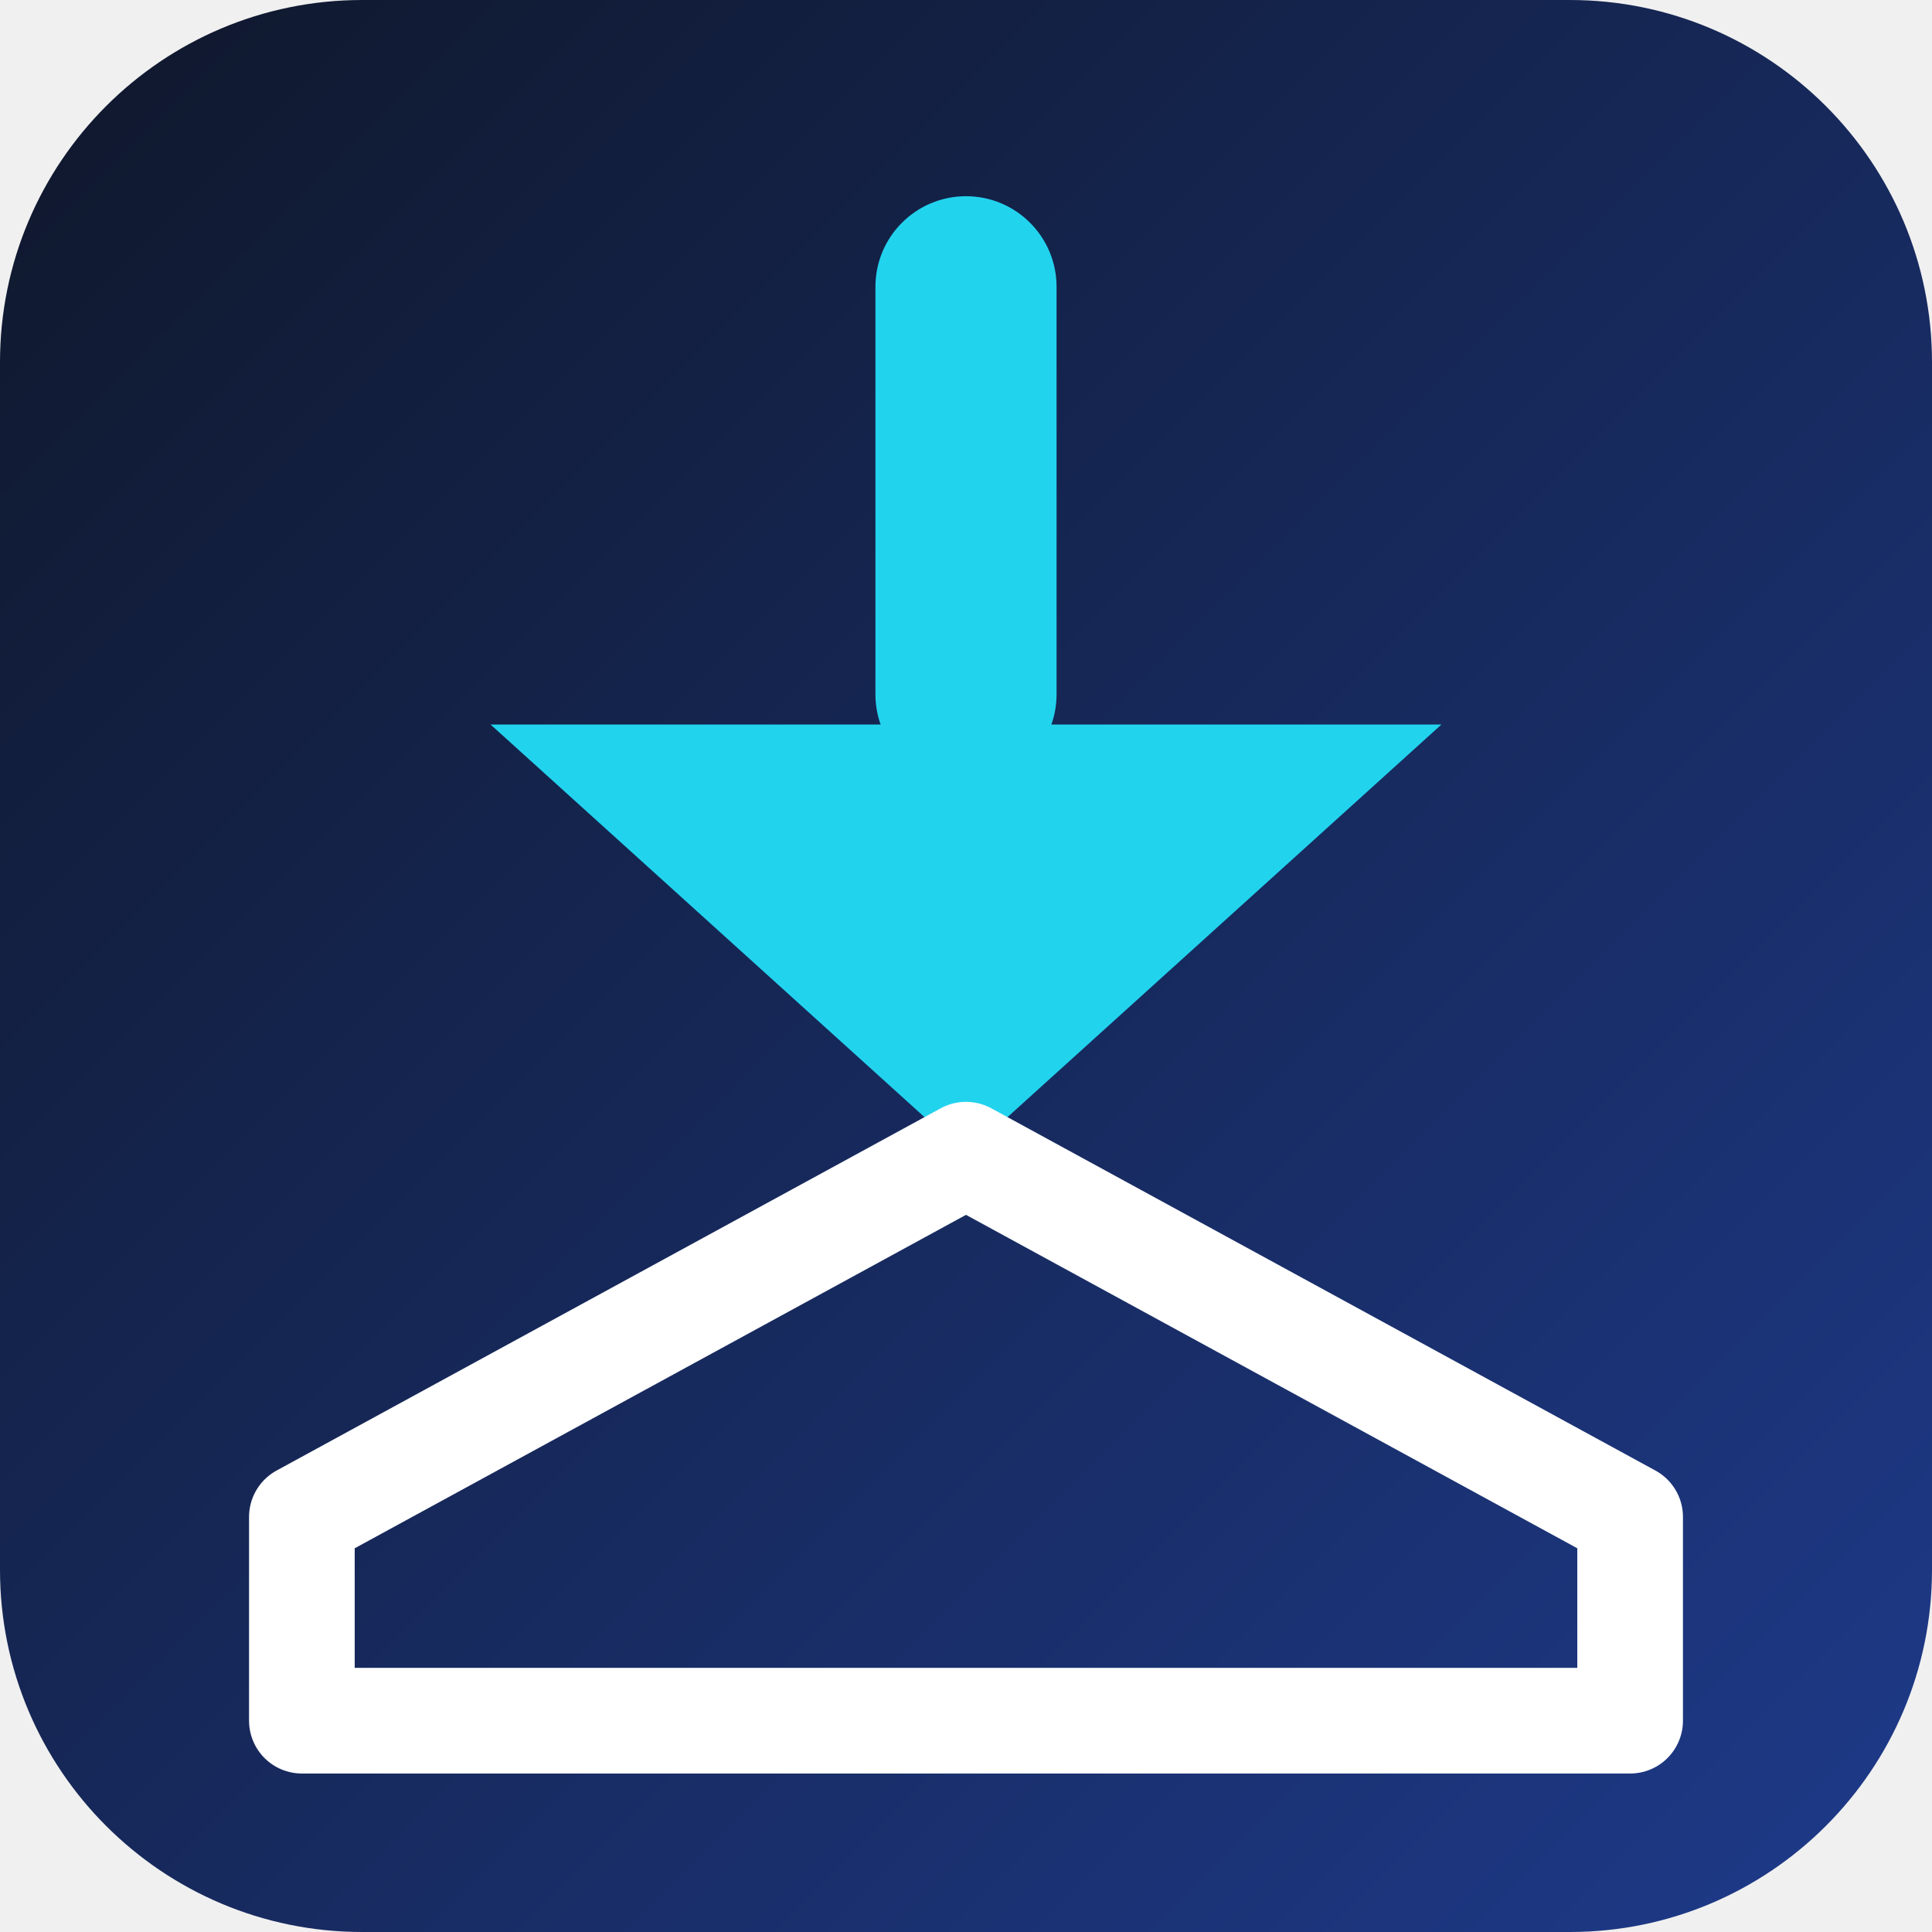
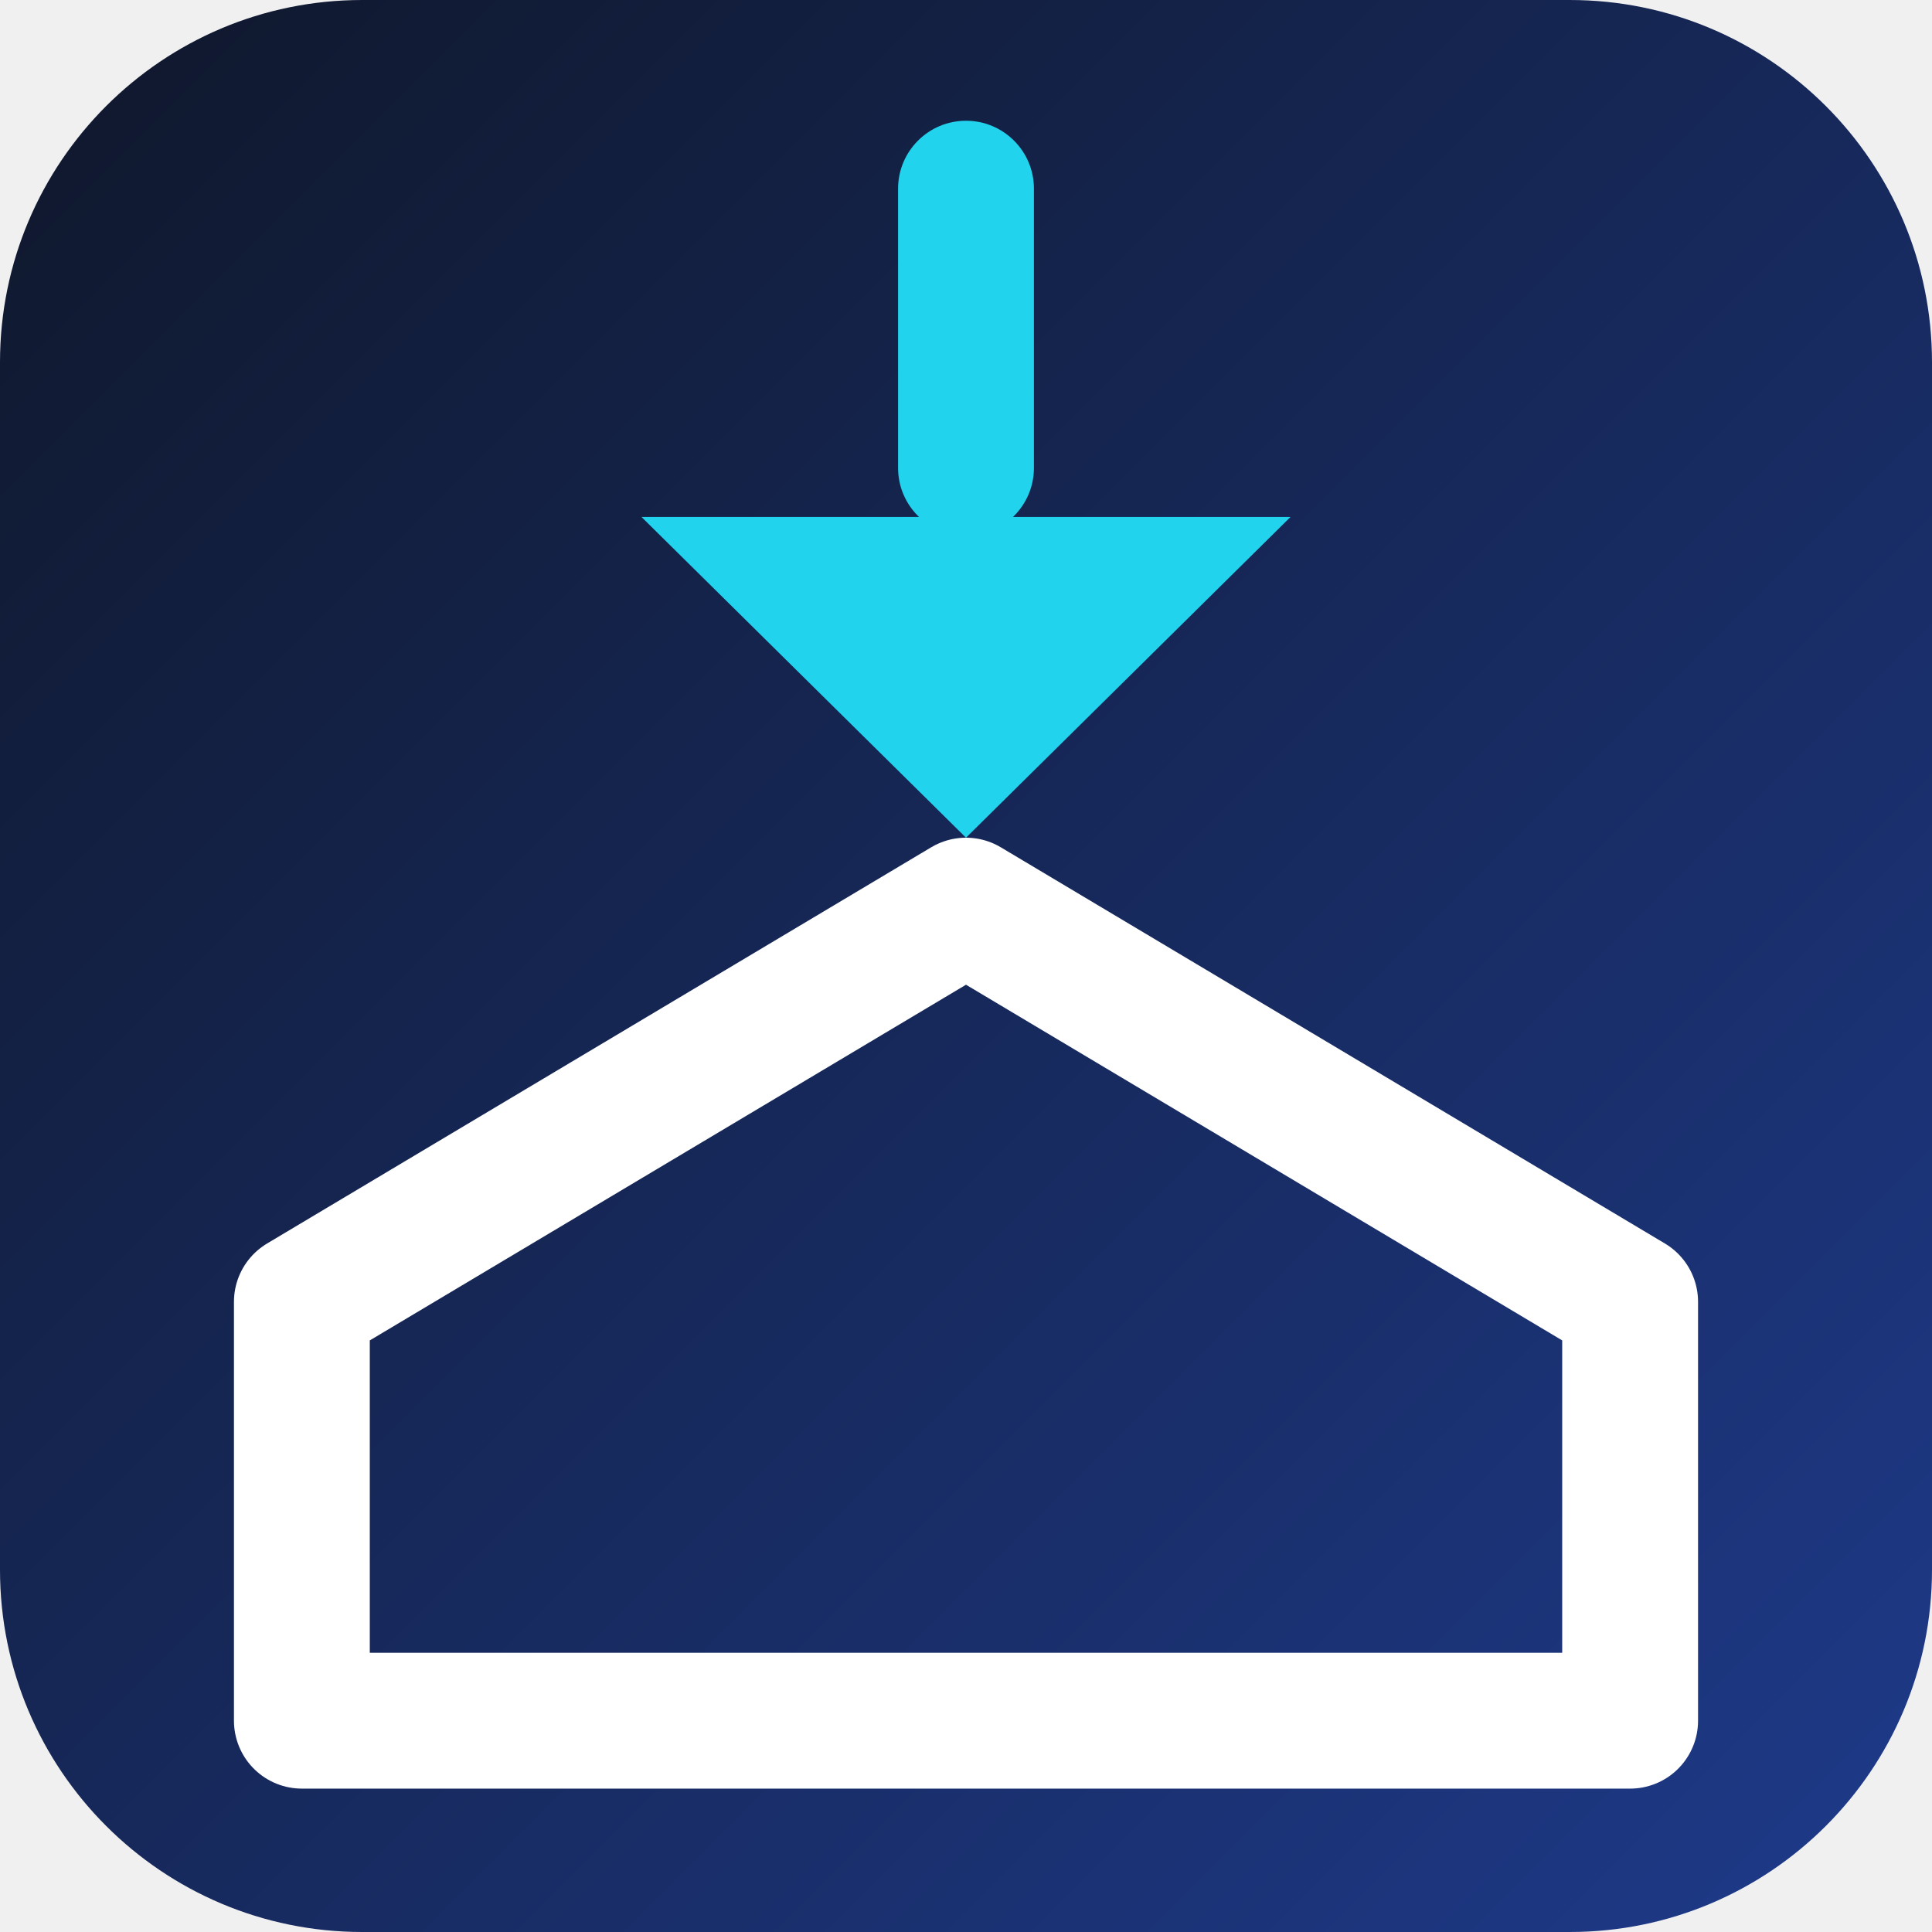
<svg xmlns="http://www.w3.org/2000/svg" viewBox="0 0 512 512">
  <defs>
    <linearGradient id="bg" x1="0" y1="0" x2="512" y2="512" gradientUnits="userSpaceOnUse">
      <stop offset="0%" stop-color="#0f172a" />
      <stop offset="100%" stop-color="#1e3a8a" />
    </linearGradient>
  </defs>
  <rect width="512" height="512" rx="96" fill="url(#bg)" />
-   <rect x="232" y="52" width="48" height="156" rx="24" fill="#22d3ee" />
-   <path d="M 130 192 L 256 306 L 382 192 Z" fill="#22d3ee" />
-   <path d="M 80 402 L 256 306 L 432 402 L 432 456 L 80 456 Z" fill="none" stroke="white" stroke-width="28" stroke-linejoin="round" stroke-linecap="round" />
+   <rect x="238" y="32" width="36" height="110" rx="18" fill="#22d3ee" />
+   <path d="M 170 137 L 256 222 L 342 137 Z" fill="#22d3ee" />
+   <path d="M 80 345 L 256 240 L 432 345 L 432 456 L 80 456 Z" fill="none" stroke="white" stroke-width="36" stroke-linejoin="round" stroke-linecap="round" />
</svg>
